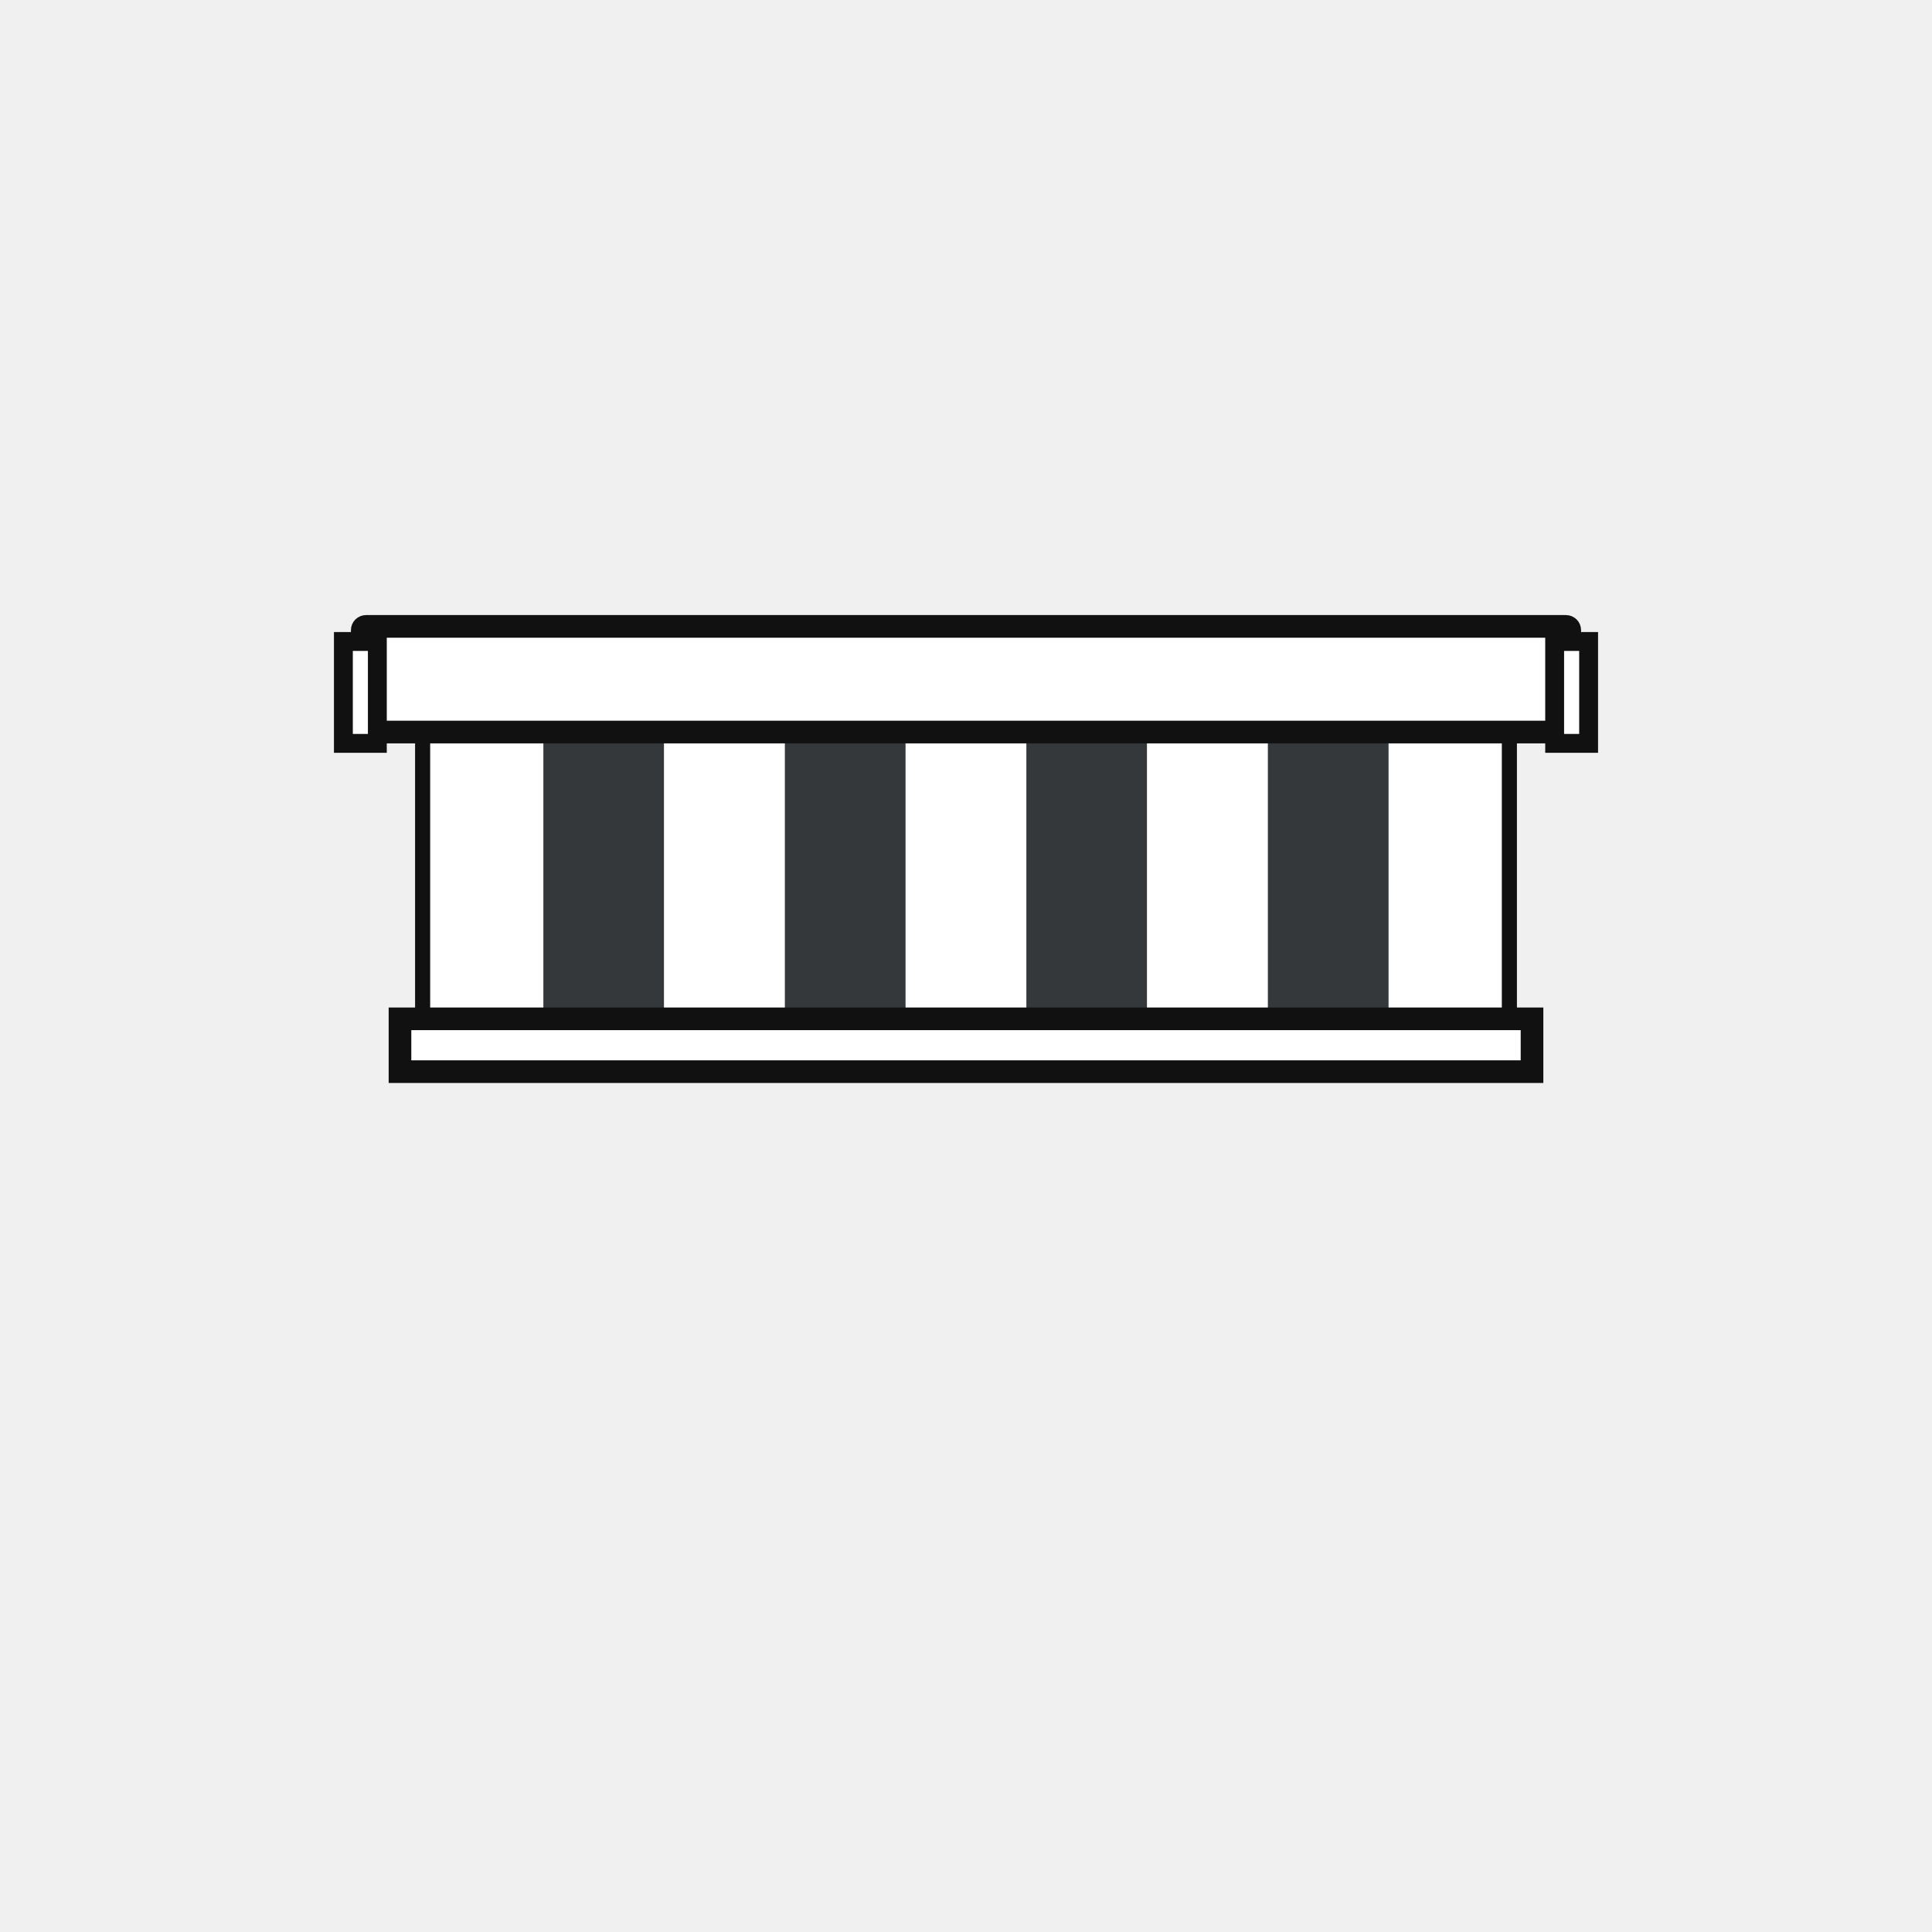
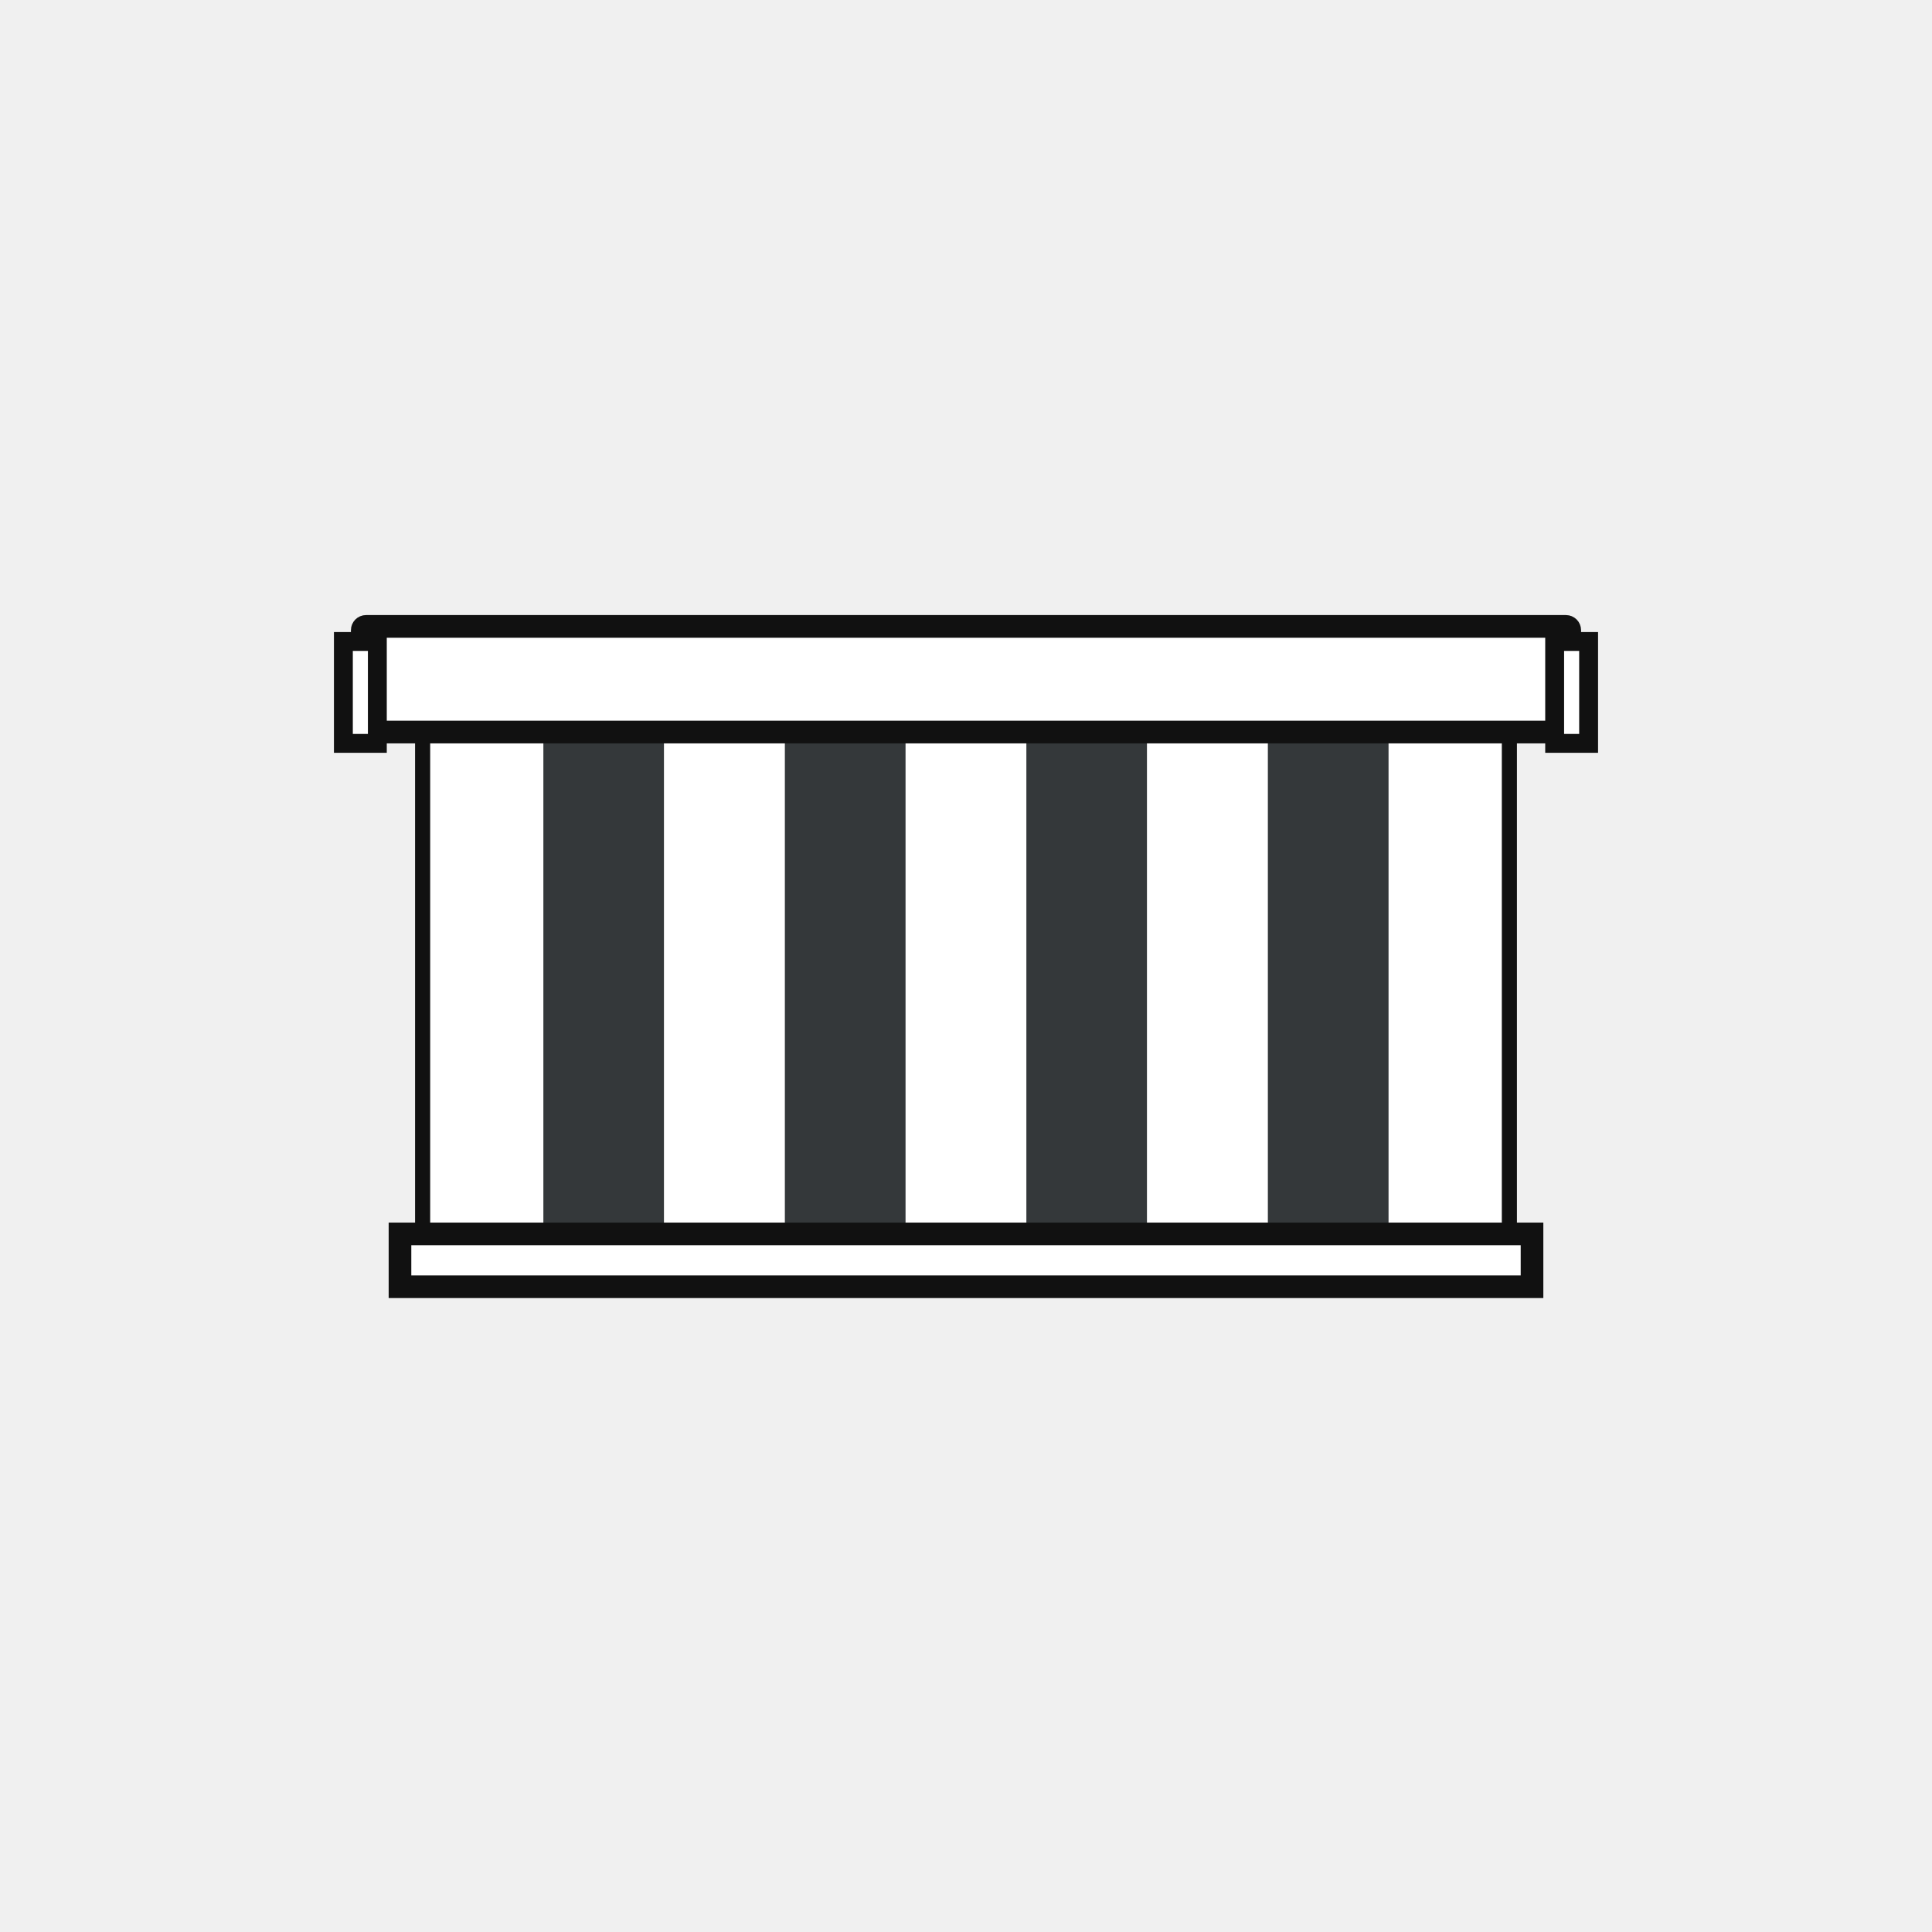
<svg xmlns="http://www.w3.org/2000/svg" width="512" height="512" viewBox="0 0 512 512">
  <g>
-     <rect x="112" y="190" width="32" height="82.0" fill="#FFFFFF" />
-     <rect x="144" y="190" width="32" height="82.0" fill="#34383A" />
-     <rect x="176" y="190" width="32" height="82.0" fill="#FFFFFF" />
-     <rect x="208" y="190" width="32" height="82.0" fill="#34383A" />
-     <rect x="240" y="190" width="32" height="82.0" fill="#FFFFFF" />
-     <rect x="272" y="190" width="32" height="82.0" fill="#34383A" />
-     <rect x="304" y="190" width="32" height="82.0" fill="#FFFFFF" />
-     <rect x="336" y="190" width="32" height="82.0" fill="#34383A" />
-     <rect x="368" y="190" width="32" height="82.0" fill="#FFFFFF" />
+     <rect x="112" y="190" width="32" height="139" fill="#FFFFFF" />
+     <rect x="144" y="190" width="32" height="139" fill="#34383A" />
+     <rect x="176" y="190" width="32" height="139" fill="#FFFFFF" />
+     <rect x="208" y="190" width="32" height="139" fill="#34383A" />
+     <rect x="240" y="190" width="32" height="139" fill="#FFFFFF" />
+     <rect x="272" y="190" width="32" height="139" fill="#34383A" />
+     <rect x="304" y="190" width="32" height="139" fill="#FFFFFF" />
+     <rect x="336" y="190" width="32" height="139" fill="#34383A" />
+     <rect x="368" y="190" width="32" height="139" fill="#FFFFFF" />
  </g>
-   <path d="M112 190 V272.0 M400 190 V272.0" fill="none" stroke="#111111" stroke-width="4" />
+   <path d="M112 190 V329 M400 190 V329" fill="none" stroke="#111111" stroke-width="4" />
  <rect x="96" y="166" width="320" height="28" rx="1" fill="#FFFFFF" stroke="#111111" stroke-width="6" />
  <rect x="91" y="170" width="9" height="27" fill="#FFFFFF" stroke="#111111" stroke-width="5" />
  <rect x="412" y="170" width="9" height="27" fill="#FFFFFF" stroke="#111111" stroke-width="5" />
-   <rect x="106" y="270.0" width="300" height="14" fill="#FFFFFF" stroke="#111111" stroke-width="6" />
+   <rect x="106" y="327" width="300" height="14" fill="#FFFFFF" stroke="#111111" stroke-width="6" />
</svg>
